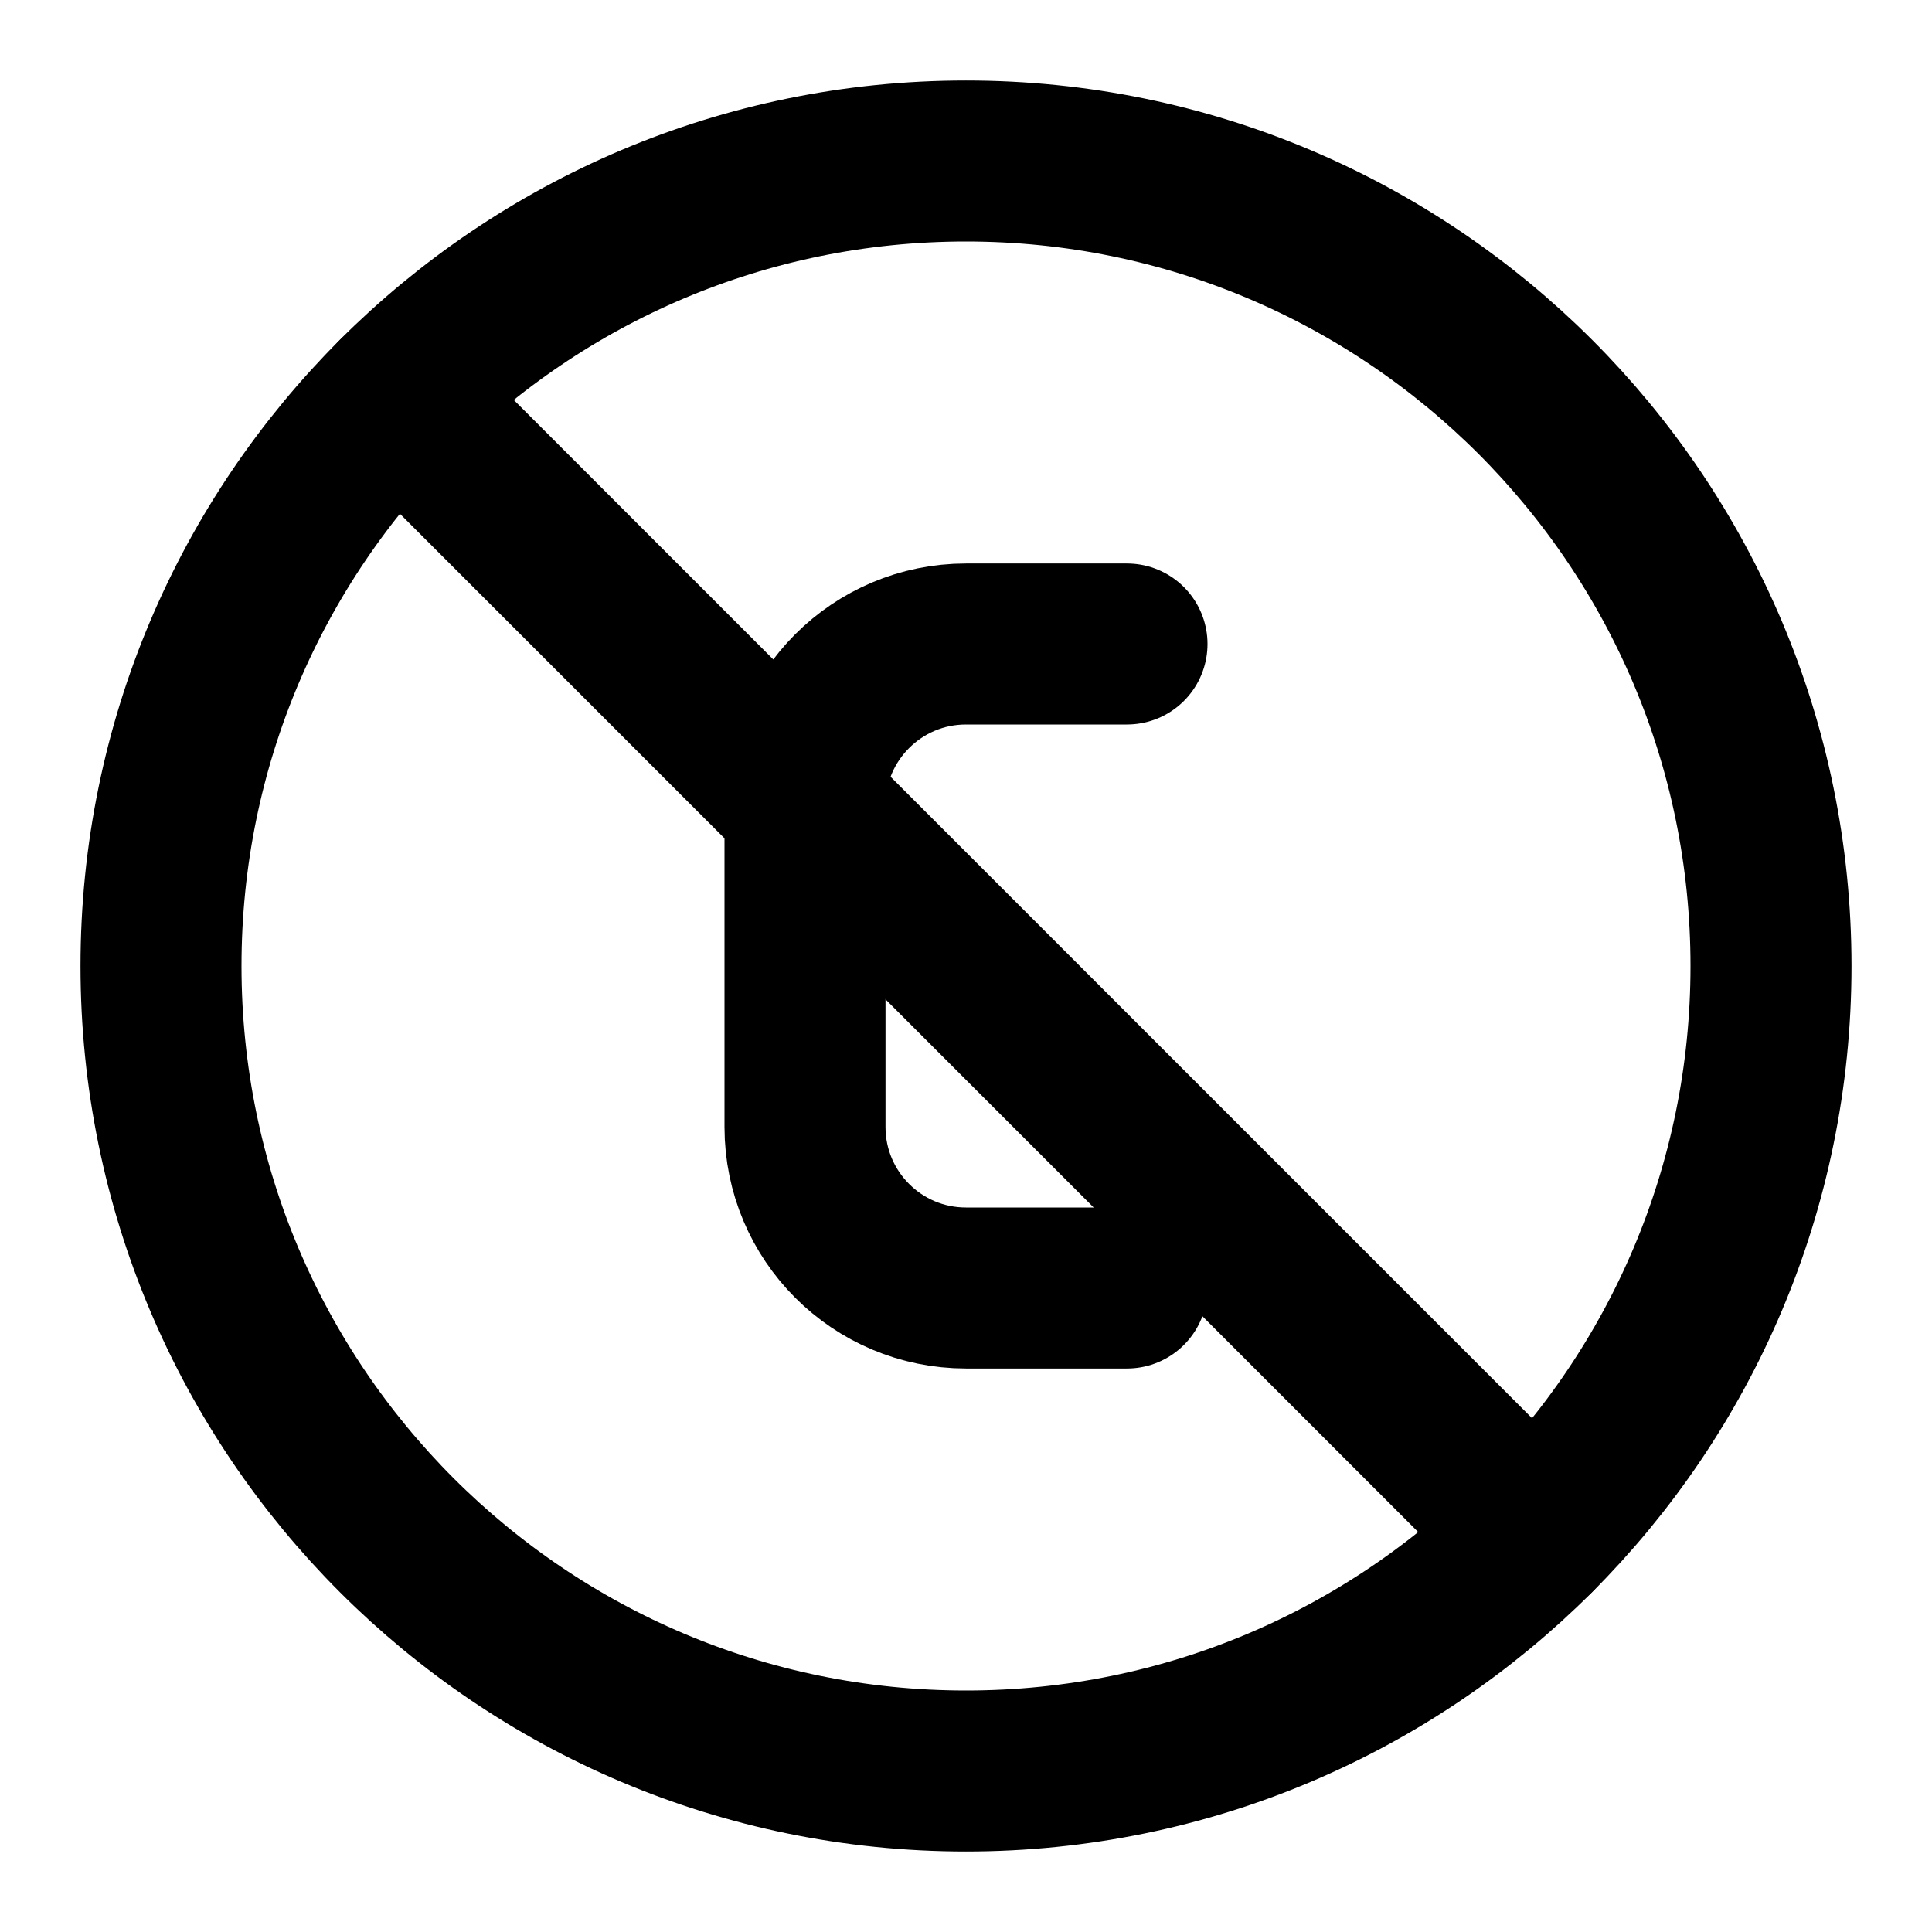
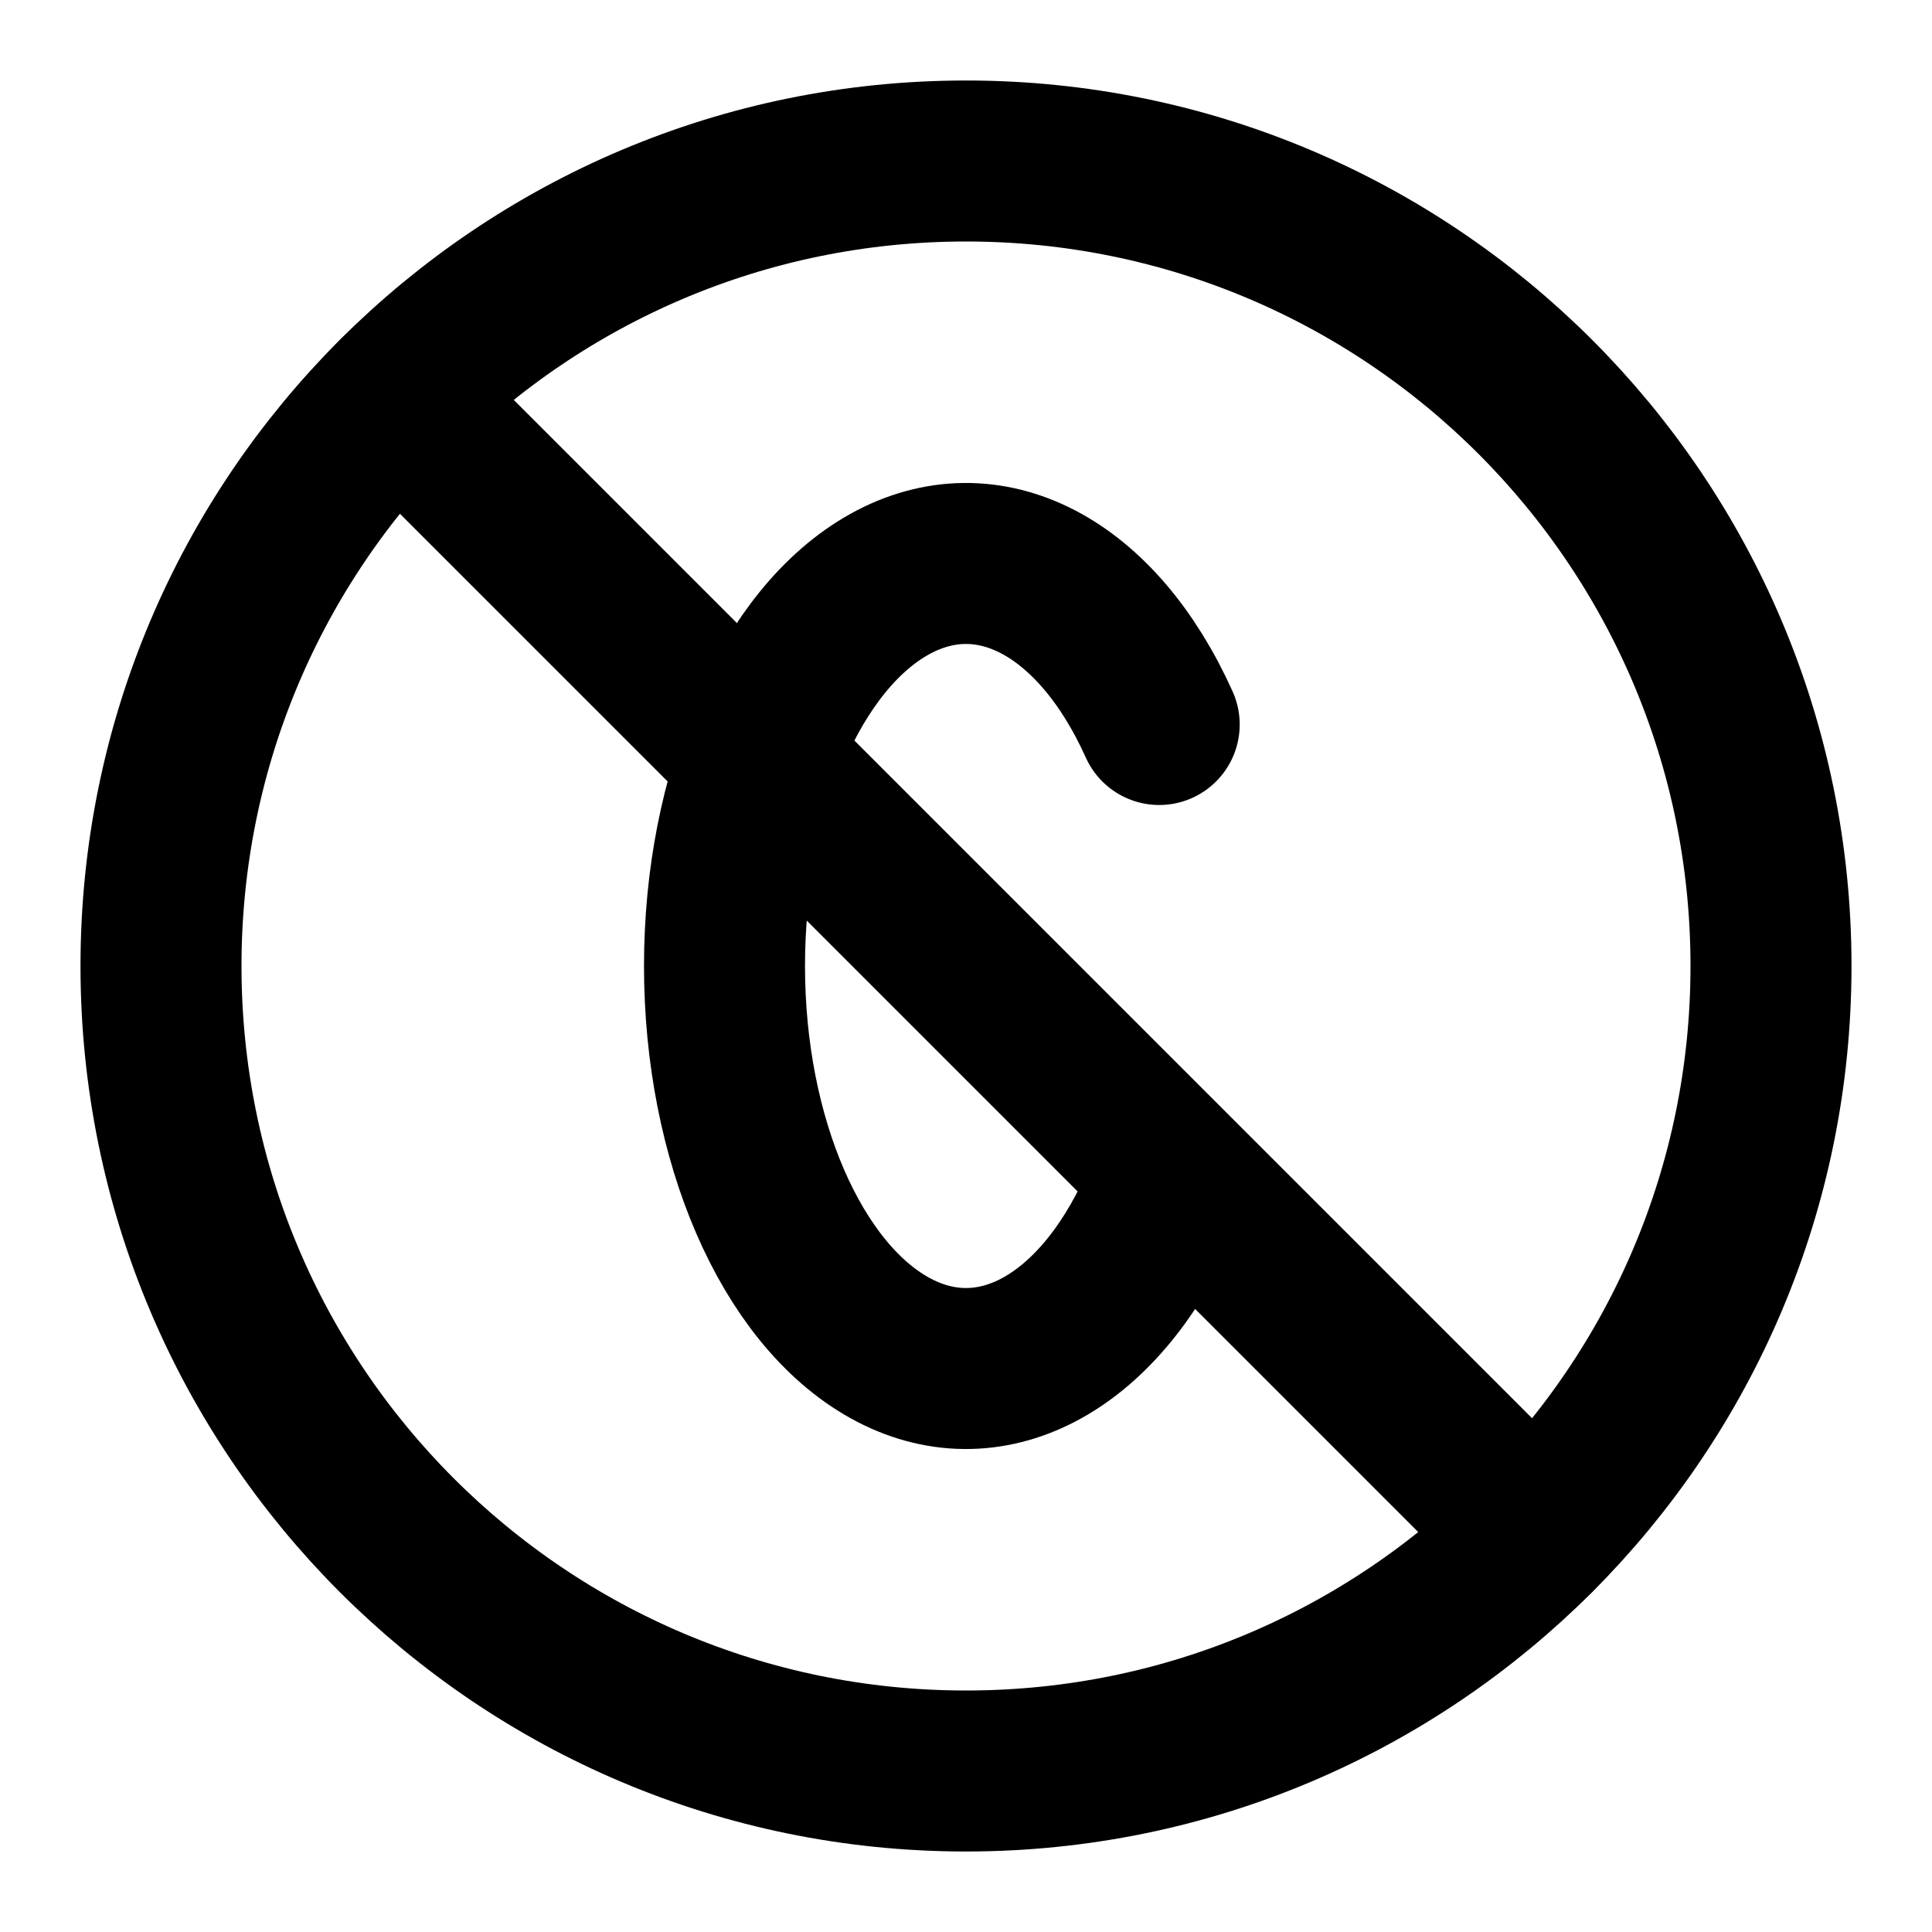
<svg xmlns="http://www.w3.org/2000/svg" width="24" height="24" viewBox="0 0 24 24" fill="none" stroke="currentColor" stroke-width="2" stroke-linecap="round" stroke-linejoin="round">
  <circle cx="12" cy="12" r="10" />
-   <path d="M14 8h-2a2 2 0 0 0-2 2v4a2 2 0 0 0 2 2h2" />
+   <path d="M14.4 9a3 5 0 1 0 0 6" />
  <path d="m4.93 4.93 14.14 14.14" />
</svg>
